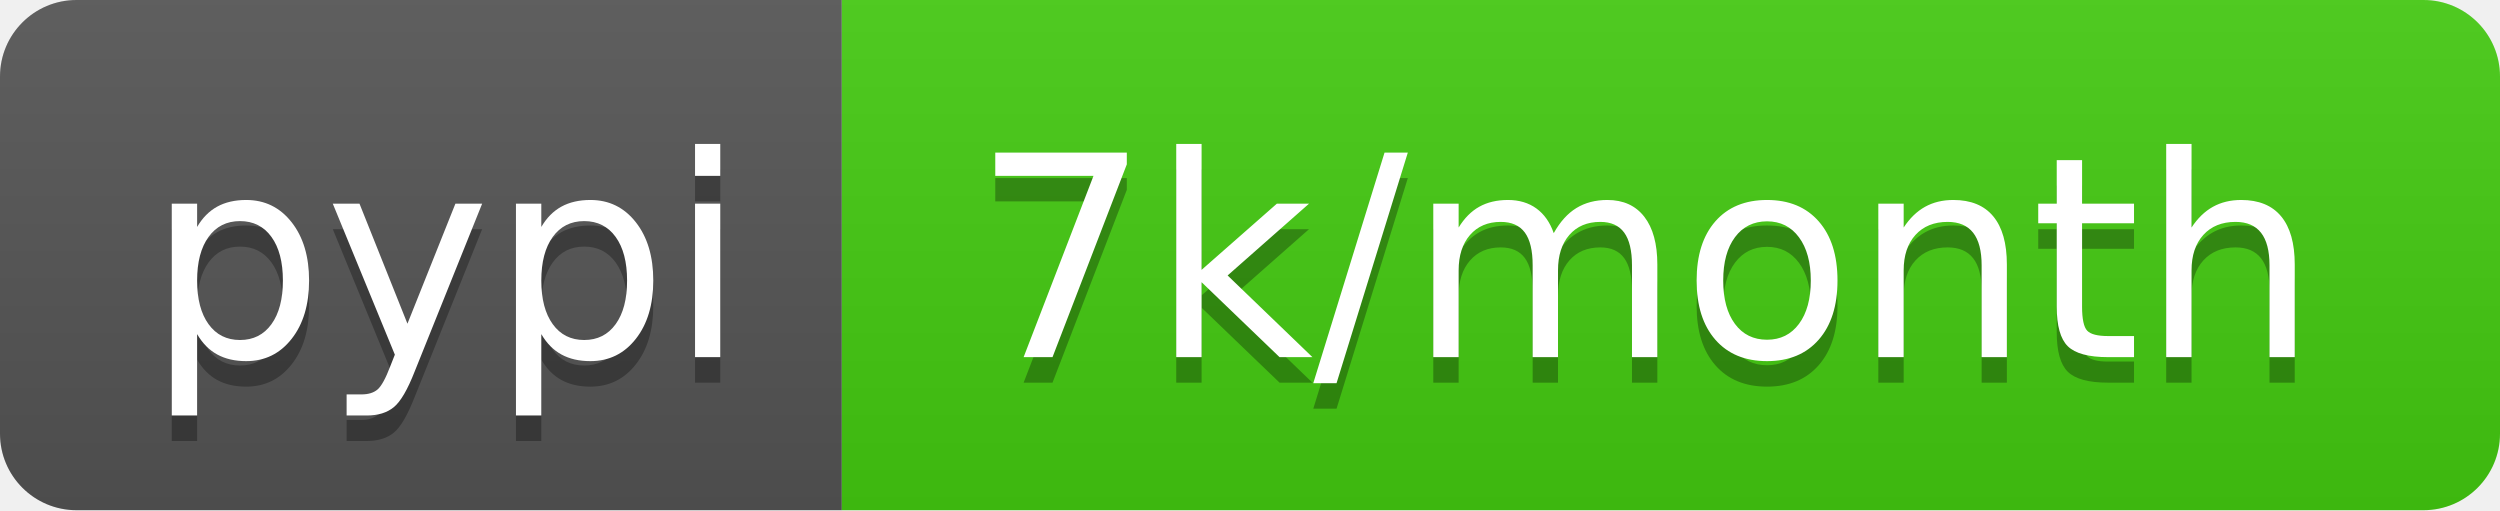
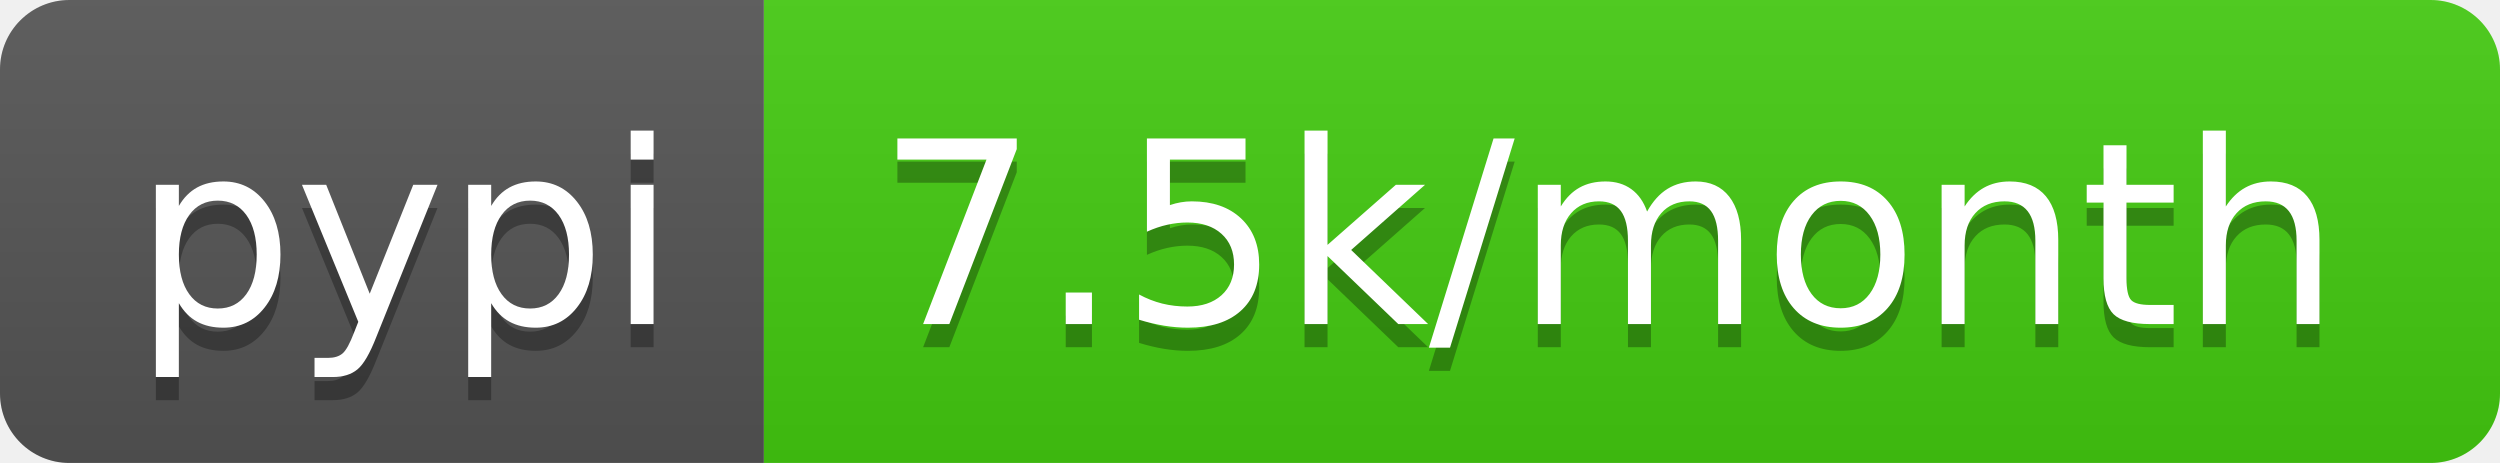
- <svg xmlns="http://www.w3.org/2000/svg" width="98" height="20">
+ <svg xmlns="http://www.w3.org/2000/svg" width="108" height="20">
  <linearGradient id="b" x2="0" y2="100%">
    <stop offset="0" stop-color="#bbb" stop-opacity=".1" />
    <stop offset="1" stop-opacity=".1" />
  </linearGradient>
  <clipPath id="a">
-     <rect width="98" height="20" rx="3" fill="#fff" />
+     <rect width="108" height="20" rx="3" fill="#fff" />
  </clipPath>
  <g clip-path="url(#a)">
    <path fill="#555" d="M0 0h33v20H0z" />
-     <path fill="#4c1" d="M33 0h65v20H33z" />
-     <path fill="url(#b)" d="M0 0h98v20H0z" />
+     <path fill="#4c1" d="M33 0h75v20H33z" />
+     <path fill="url(#b)" d="M0 0h108v20H0z" />
  </g>
  <g fill="#fff" text-anchor="middle" font-family="DejaVu Sans,Verdana,Geneva,sans-serif" font-size="110">
    <text x="175" y="150" fill="#010101" fill-opacity=".3" transform="scale(.1)" textLength="230">pypi</text>
    <text x="175" y="140" transform="scale(.1)" textLength="230">pypi</text>
-     <text x="645" y="150" fill="#010101" fill-opacity=".3" transform="scale(.1)" textLength="550">7k/month</text>
-     <text x="645" y="140" transform="scale(.1)" textLength="550">7k/month</text>
+     <text x="695" y="150" fill="#010101" fill-opacity=".3" transform="scale(.1)" textLength="650">7.5k/month</text>
+     <text x="695" y="140" transform="scale(.1)" textLength="650">7.5k/month</text>
  </g>
</svg>
